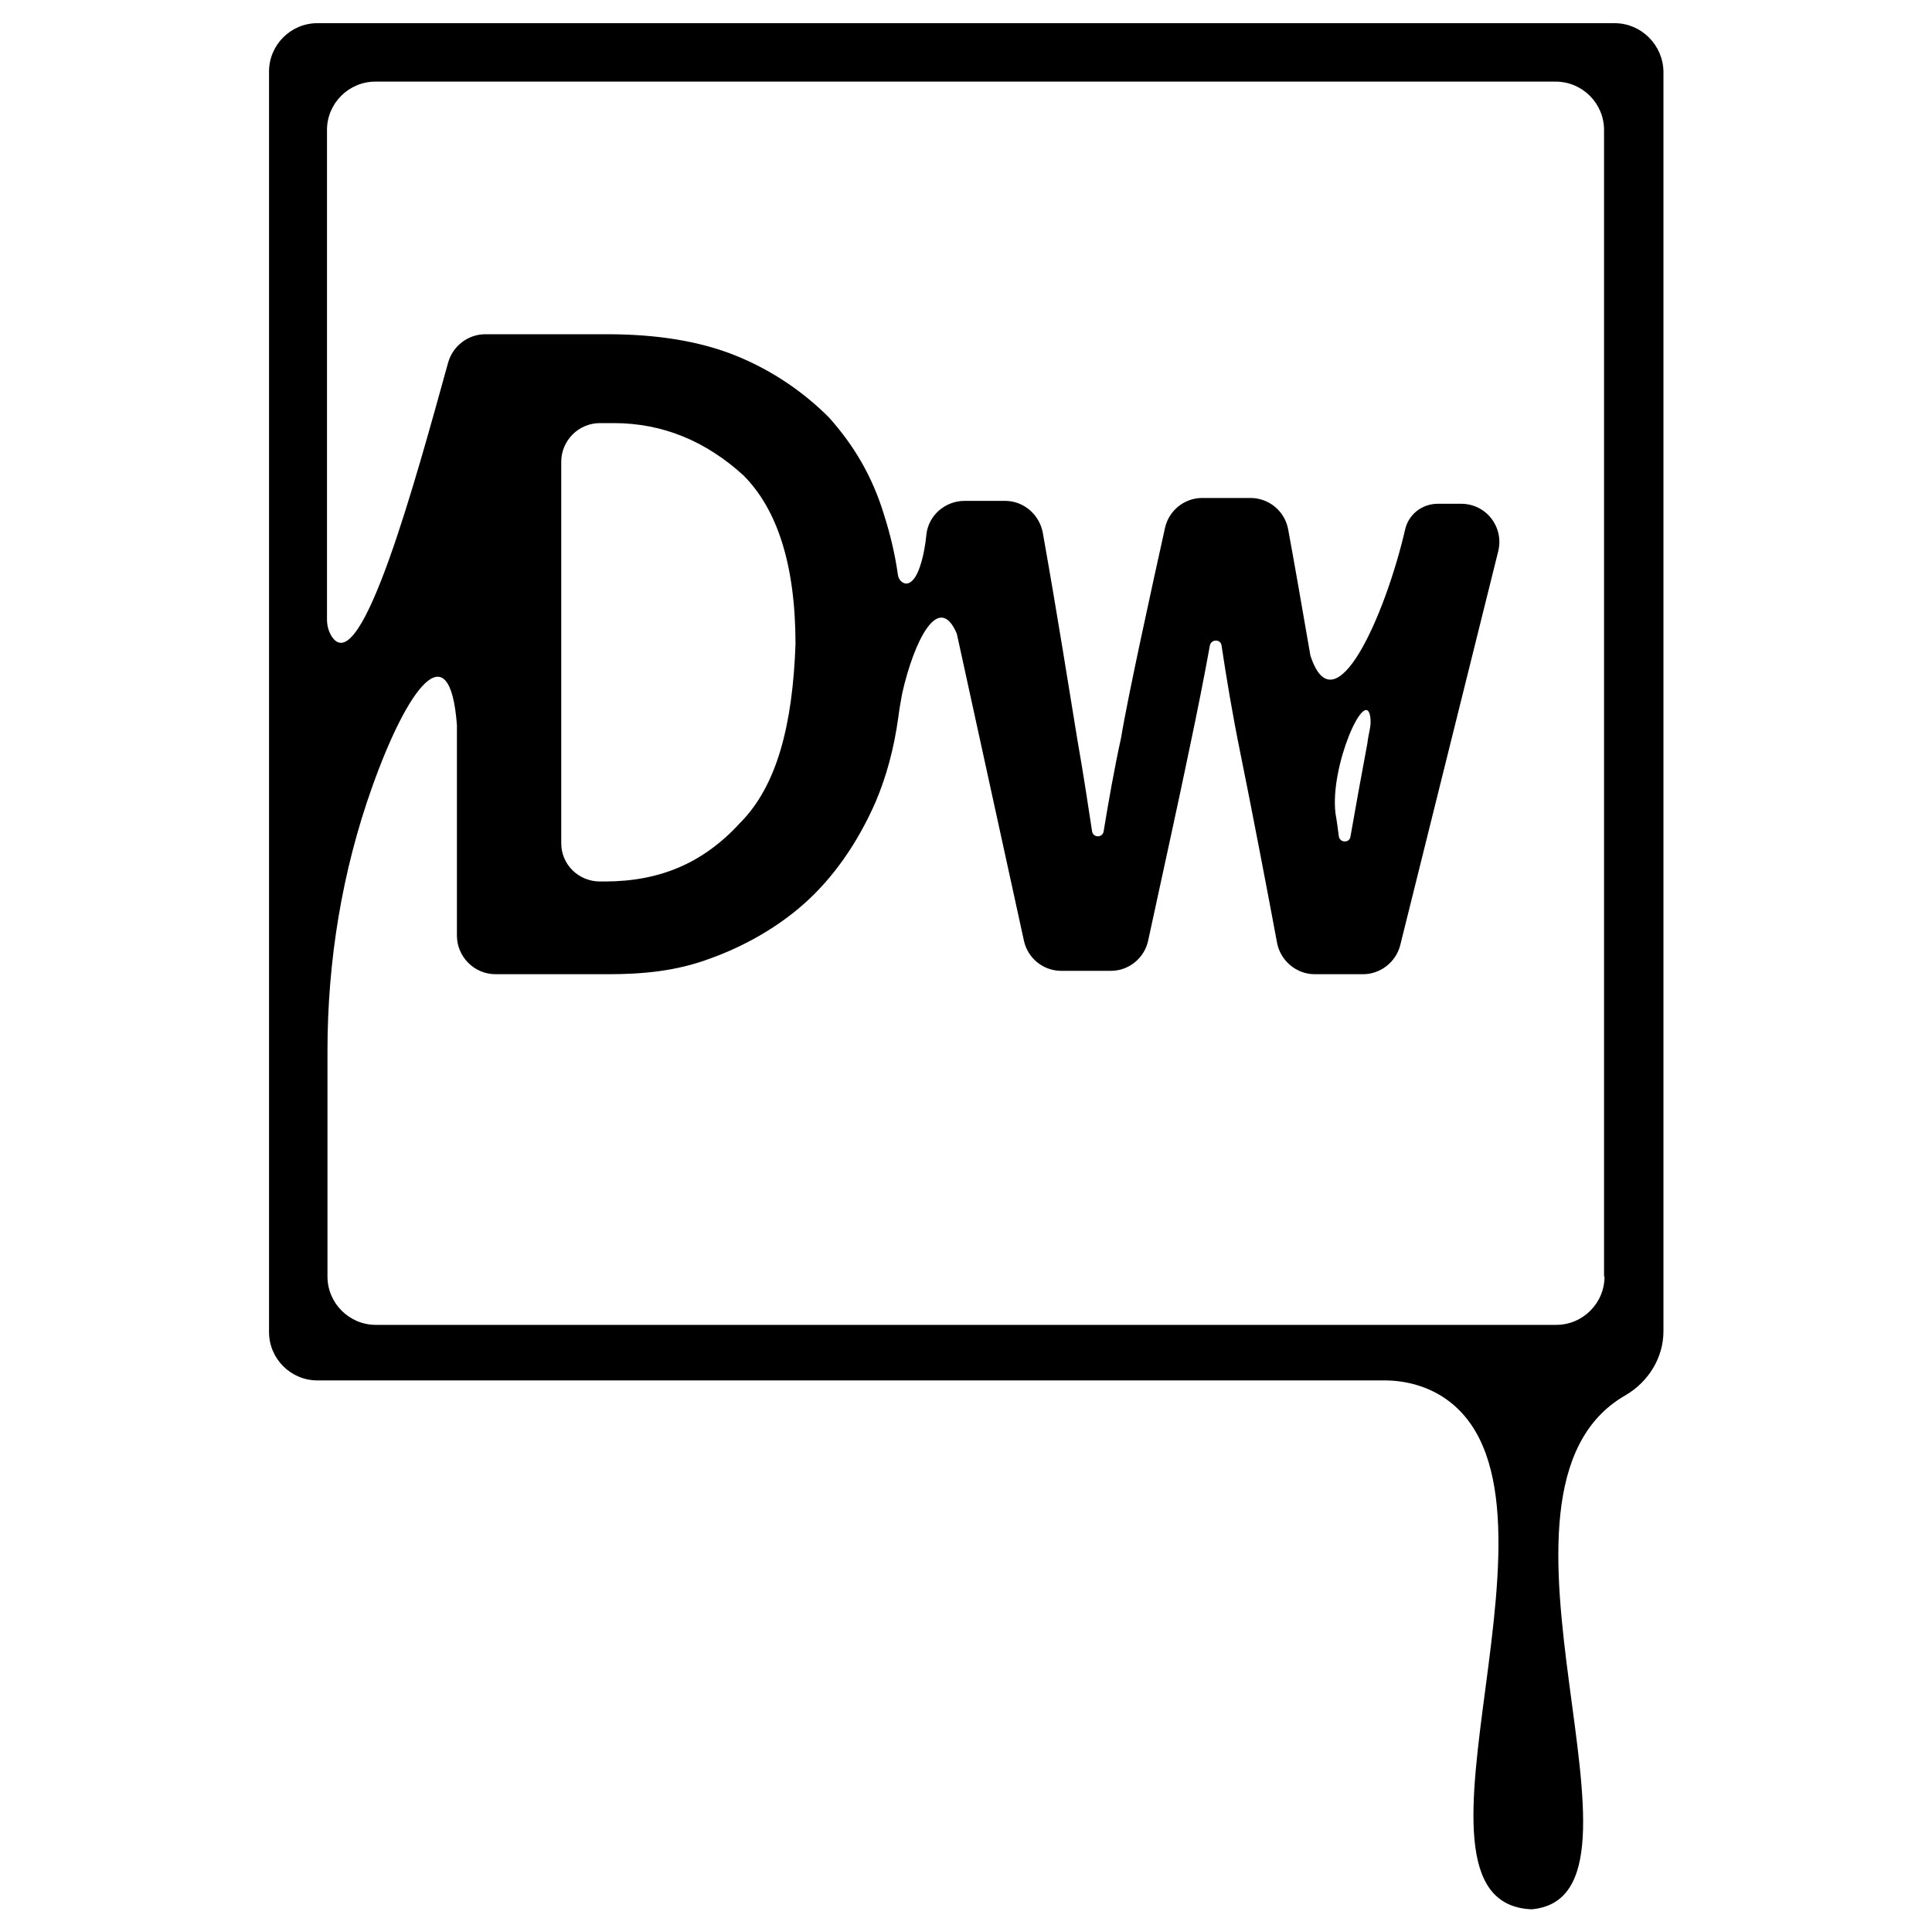
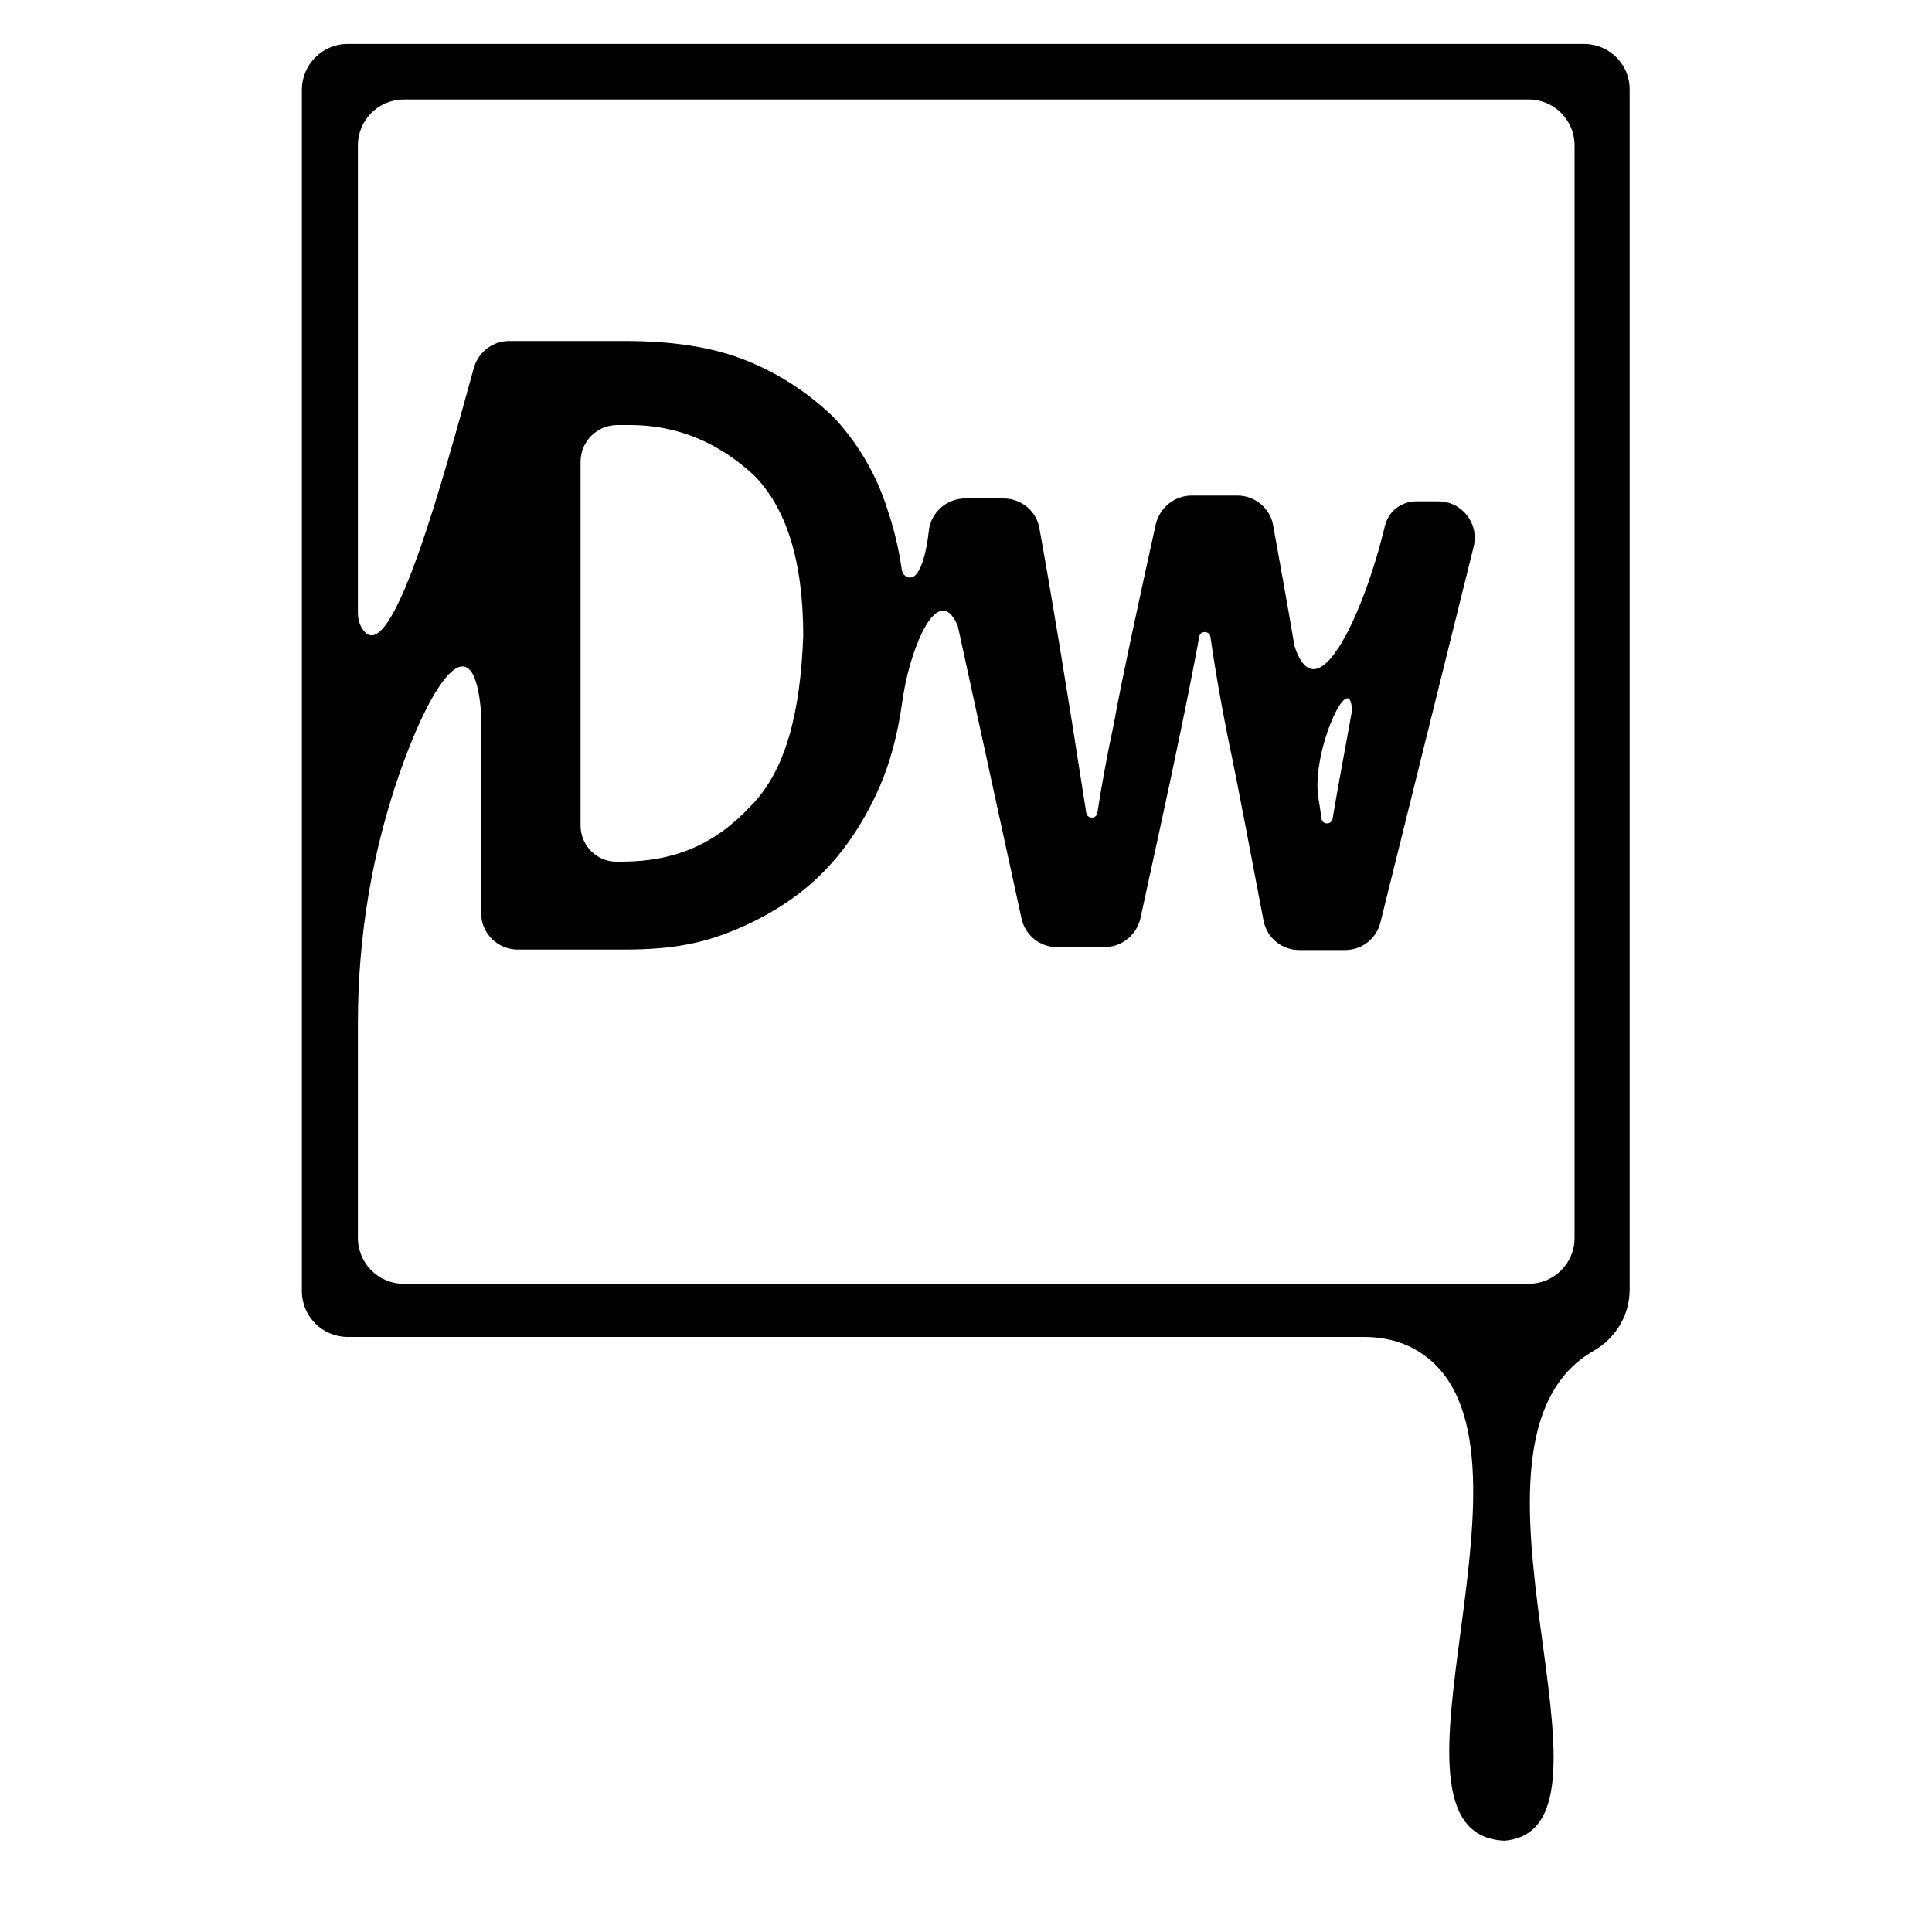
<svg xmlns="http://www.w3.org/2000/svg" version="1.1" id="svg8" x="0px" y="0px" viewBox="0 0 400 400" style="enable-background:new 0 0 400 400;" xml:space="preserve">
-   <g id="Layer_1">
- </g>
-   <path d="M334.3,4.8H65.7c-5.5,0-10,4.5-10,10v261c0,5.5,4.5,10,10,10h220.9c4.3,0,8.5,1.1,12.1,3.4c30.6,19.7-13,104.8,18.4,106.1  c29.4-2.6-15.1-86.6,19.4-106.4c4.8-2.8,7.9-7.8,7.9-13.3V14.8C344.3,9.3,339.8,4.8,334.3,4.8z M332.2,264.3c0,5.5-4.5,10-10,10  H77.8c-5.5,0-10-4.5-10-10v-46.7c0-18.6,3-37.2,9.3-54.8c7.2-20.2,16-32.4,17.5-12.7v43.6c0,4.4,3.6,8,8,8h6.1h17.2  c7,0,14-0.6,21-3.2c7-2.5,14-6.4,19.7-11.5c5.7-5.1,10.8-12.1,14.7-21c2.2-5.2,3.8-11,4.7-17.6c0.2-1.6,0.5-3.3,0.8-4.9  c2.4-10.6,7.5-21.2,11.3-12.3v0l13.9,63.6c0.8,3.6,4,6.2,7.7,6.2H230c3.7,0,6.9-2.6,7.7-6.2c2.2-10.2,6.6-30.2,8.4-39  c1.8-8.5,3.3-16.1,4.4-22.2c0.3-1.3,2.2-1.3,2.4,0c1,6.6,2.2,14,4,22.8c1.8,8.8,5.6,28.5,7.5,38.8c0.7,3.7,4,6.5,7.8,6.5l10,0  c3.6,0,6.8-2.5,7.7-6l20.3-81.6c1.2-5-2.5-9.8-7.7-9.8l-4.8,0c-3.3,0-6.1,2.2-6.8,5.4c-4.1,17.7-14.6,41.5-19.6,26  c-1.6-9.3-3.4-19.6-4.6-26.1c-0.7-3.8-4-6.5-7.8-6.5h-10c-3.7,0-6.9,2.6-7.7,6.2c-2.5,11.3-7.7,34.9-9.1,43.5  c-1.4,6.3-2.7,13.8-3.6,19.3c-0.2,1.4-2.2,1.4-2.4,0c-0.8-5.3-1.9-12.5-3-18.7c-1.7-10.3-4-25.1-7.2-43.1c-0.7-3.8-4-6.6-7.8-6.6  l-8.4,0c-4,0-7.5,3-7.9,7c-0.4,4-1.4,7.9-2.8,9.4c-0.6,0.6-1.2,0.9-1.9,0.6c-0.7-0.3-1.1-1-1.2-1.7c-0.6-4.3-1.6-8.4-2.8-12.2  c-2.5-8.3-6.4-14.7-11.5-20.4c-5.1-5.1-11.5-9.6-19.1-12.7s-16.6-4.5-26.8-4.5l-25.2,0c-3.6,0-6.7,2.4-7.7,5.8  c-6.6,23.8-18,66-24.1,56.8c-0.7-1.1-1-2.3-1-3.6V26.9c0-5.5,4.5-10,10-10h244.4c5.5,0,10,4.5,10,10V264.3z M116.2,174.6v-79  c0-4.4,3.6-8,8-8h2.9c10.2,0,19.1,3.8,26.8,10.8c7,7,10.8,18.5,10.8,35c-0.6,16.6-3.8,29.3-11.5,37c-7.6,8.3-16.6,12.1-28,12.1h-1  C119.8,182.5,116.2,179,116.2,174.6z M283.7,148.4c0.1,0.8,0.1,1.7-0.1,2.6c-0.2,1-0.4,2-0.5,2.9c-1.1,5.8-2.5,13.6-3.5,19.3  c-0.2,1.4-2.2,1.3-2.4,0c-0.2-1.5-0.4-3.1-0.7-4.8c0,0,0,0,0,0C275.3,158.6,282.7,142.1,283.7,148.4z" />
+   <path d="M328,9.1H72c-5.3,0-9.5,4.3-9.5,9.5v248.7c0,5.3,4.3,9.5,9.5,9.5h210.5c4.1,0,8.1,1,11.5,3.2  c29.2,18.8-12.4,99.9,17.5,101.1c28-2.4-14.4-82.5,18.4-101.4c4.6-2.6,7.5-7.4,7.5-12.7V18.6C337.5,13.4,333.2,9.1,328,9.1z   M326,256.3c0,5.3-4.3,9.5-9.5,9.5H83.6c-5.3,0-9.5-4.3-9.5-9.5v-44.5c0-17.8,2.9-35.4,8.8-52.2c6.8-19.2,15.2-30.9,16.7-12.1v41.5  c0,4.2,3.4,7.6,7.6,7.6h5.8h16.4c6.7,0,13.4-0.6,20-3c6.7-2.4,13.4-6.1,18.8-10.9c5.5-4.9,10.3-11.5,14-20  c2.1-4.9,3.6-10.5,4.5-16.7c0.2-1.6,0.5-3.1,0.8-4.7c2.2-10.1,7.2-20.2,10.8-11.7v0l13.2,60.6c0.8,3.5,3.8,5.9,7.4,5.9h9.8  c3.5,0,6.6-2.5,7.4-5.9c2.1-9.7,6.3-28.8,8-37.2c1.7-8.1,3.1-15.3,4.2-21.2c0.2-1.3,2.1-1.2,2.3,0c0.9,6.3,2.1,13.4,3.8,21.8  c1.8,8.3,5.3,27.2,7.2,37c0.7,3.6,3.8,6.1,7.4,6.1l9.5,0c3.5,0,6.5-2.4,7.3-5.7l19.3-77.8c1.2-4.8-2.4-9.4-7.3-9.4l-4.6,0  c-3.1,0-5.8,2.1-6.5,5.2c-4,16.9-13.9,39.6-18.7,24.7c-1.5-8.9-3.3-18.7-4.4-24.9c-0.6-3.6-3.8-6.2-7.4-6.2h-9.5  c-3.5,0-6.6,2.5-7.4,5.9c-2.4,10.8-7.3,33.3-8.7,41.4c-1.3,6-2.6,13.1-3.4,18.4c-0.2,1.3-2.1,1.3-2.3,0c-0.8-5.1-1.9-11.9-2.8-17.8  c-1.6-9.8-3.8-23.9-6.9-41.1c-0.6-3.6-3.8-6.2-7.4-6.2l-8,0c-3.8,0-7.1,2.9-7.5,6.7c-0.4,3.8-1.3,7.5-2.6,9  c-0.5,0.6-1.2,0.8-1.8,0.6c-0.7-0.3-1.1-0.9-1.2-1.6c-0.6-4.1-1.5-8-2.7-11.6c-2.4-7.9-6.1-14-10.9-19.4  c-4.9-4.9-10.9-9.1-18.2-12.1c-7.3-3-15.8-4.2-25.5-4.2l-24,0c-3.4,0-6.4,2.3-7.3,5.6c-6.3,22.7-17.1,62.9-23,54.1  c-0.7-1-1-2.2-1-3.4V30.1c0-5.3,4.3-9.5,9.5-9.5h232.9c5.3,0,9.5,4.3,9.5,9.5V256.3z M120.2,170.9V95.6c0-4.2,3.4-7.6,7.6-7.6h2.7  c9.7,0,18.2,3.6,25.5,10.3c6.7,6.7,10.3,17.6,10.3,33.4c-0.6,15.8-3.6,27.9-10.9,35.2c-7.3,7.9-15.8,11.5-26.7,11.5h-0.9  C123.6,178.5,120.2,175.1,120.2,170.9z M279.8,145.9c0.1,0.8,0.1,1.6-0.1,2.4c-0.2,1-0.3,1.9-0.5,2.8c-1,5.5-2.4,13-3.3,18.4  c-0.2,1.3-2.1,1.3-2.3,0c-0.2-1.4-0.4-3-0.7-4.6c0,0,0,0,0,0C271.7,155.6,278.8,139.9,279.8,145.9z" />
</svg>
